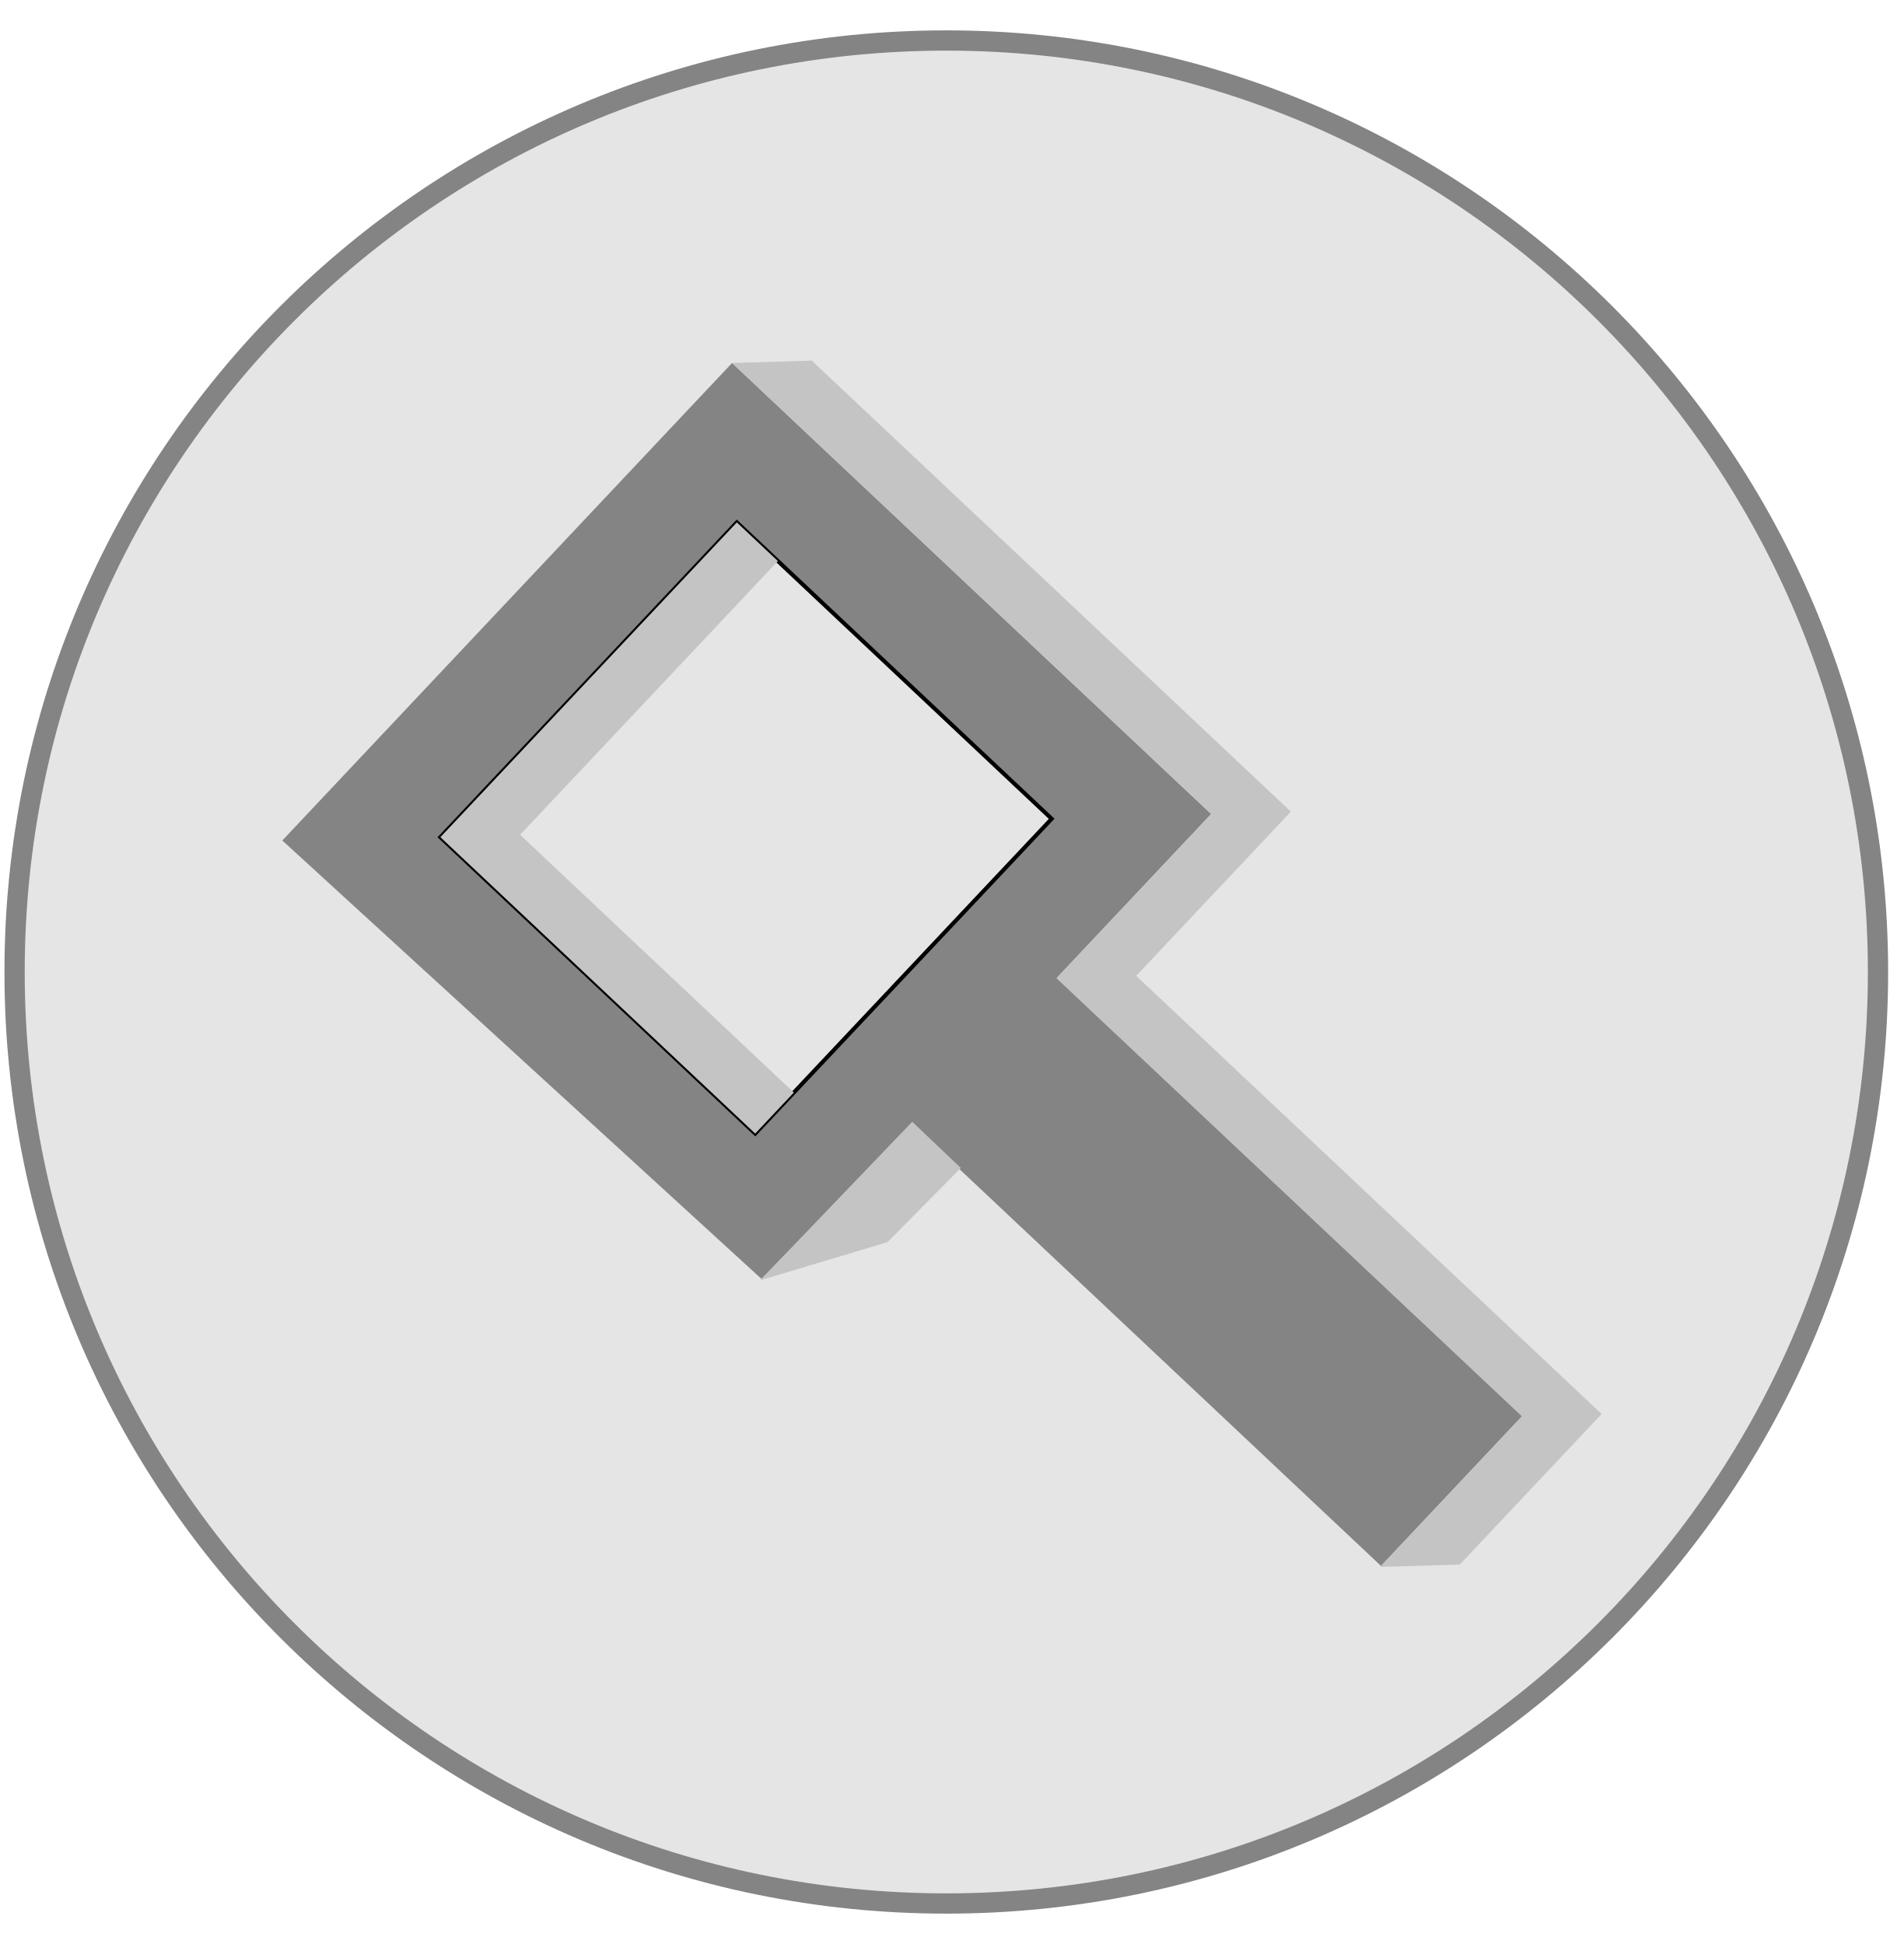
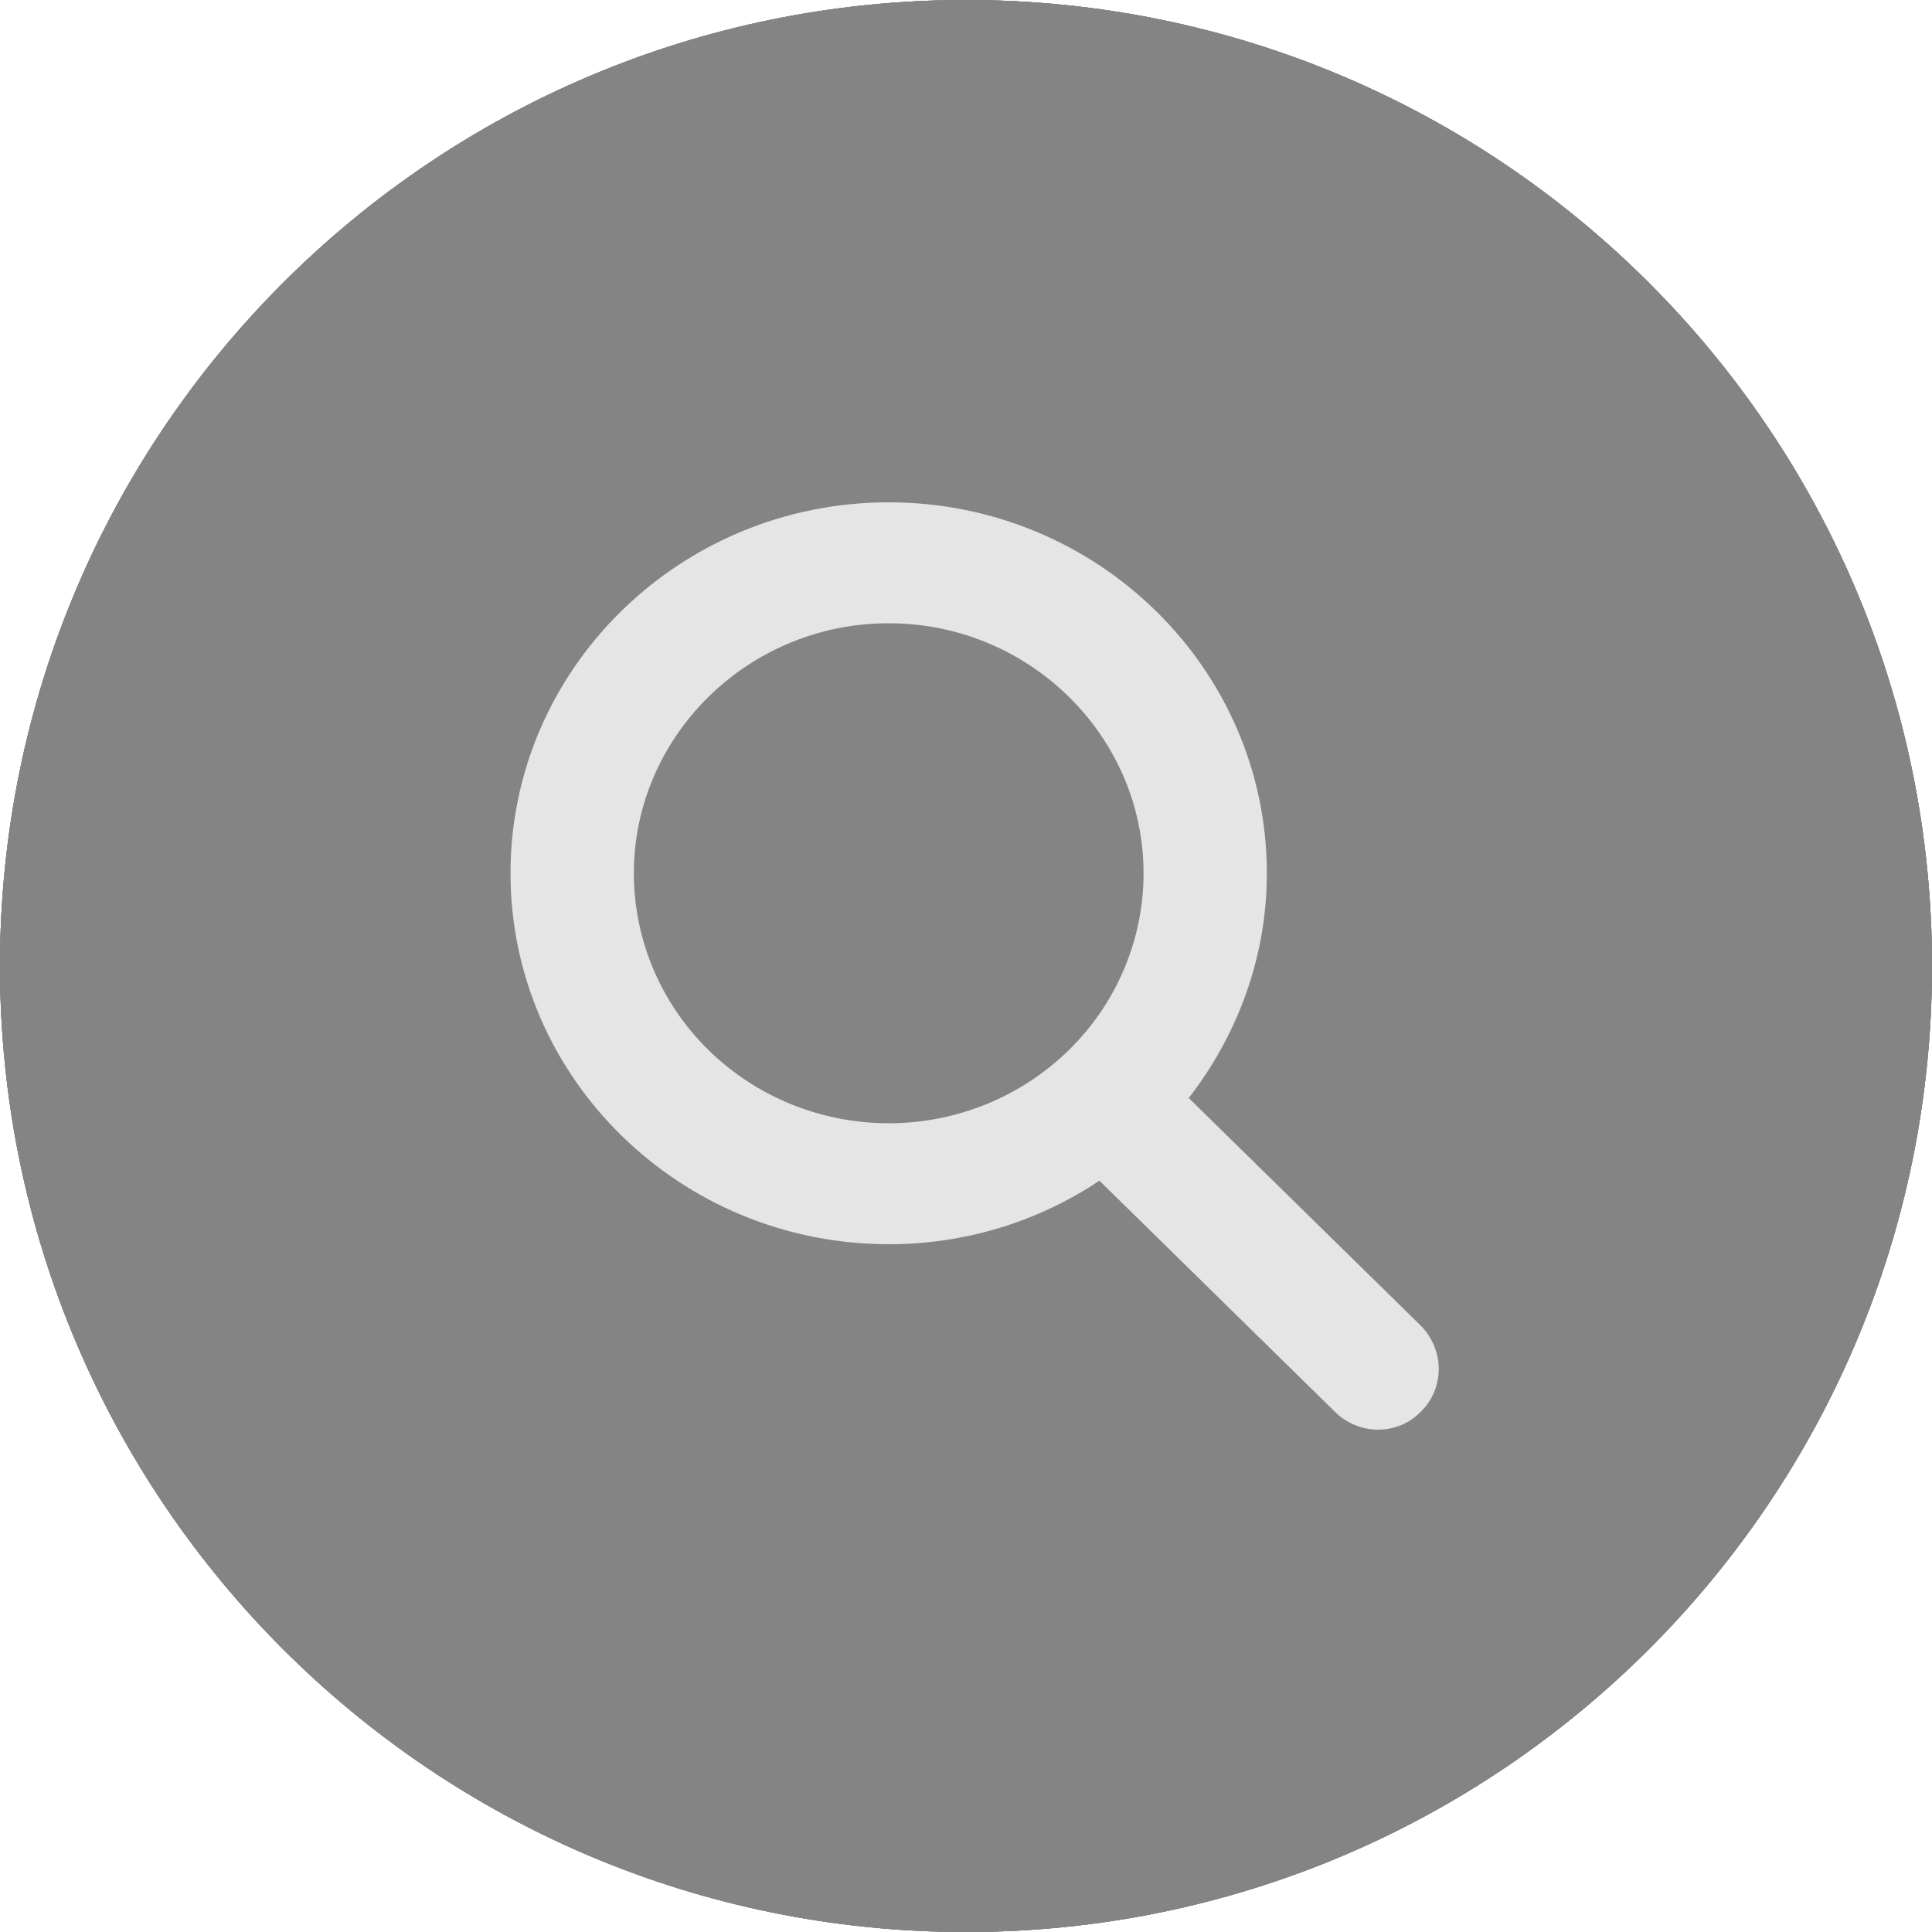
- <svg xmlns="http://www.w3.org/2000/svg" width="47" height="48" viewBox="0 0 47 48" fill="none">
-   <path d="M46.36 24C46.36 36.703 36.062 47 23.36 47C10.657 47 0.36 36.703 0.36 24C0.36 11.297 10.657 1 23.36 1C36.062 1 46.36 11.297 46.36 24Z" fill="#E5E5E5" />
-   <path d="M46.36 24C46.36 36.703 36.062 47 23.36 47C10.657 47 0.36 36.703 0.36 24C0.36 11.297 10.657 1 23.36 1C36.062 1 46.36 11.297 46.36 24Z" fill="#E5E5E5" />
-   <path d="M46.36 24C46.36 36.703 36.062 47 23.36 47C10.657 47 0.36 36.703 0.36 24C0.36 11.297 10.657 1 23.36 1C36.062 1 46.36 11.297 46.36 24Z" fill="#E5E5E5" />
-   <path d="M46.36 24C46.36 36.703 36.062 47 23.36 47C10.657 47 0.36 36.703 0.36 24C0.36 11.297 10.657 1 23.36 1C36.062 1 46.36 11.297 46.36 24Z" fill="#E5E5E5" />
-   <path d="M46.36 24C46.36 36.703 36.062 47 23.36 47C10.657 47 0.36 36.703 0.36 24C0.36 11.297 10.657 1 23.36 1C36.062 1 46.36 11.297 46.36 24Z" stroke="#848484" stroke-width="0.5" />
-   <path d="M18.071 8.963L6.969 20.753L18.798 31.578L22.517 27.767L34.091 38.665L37.581 34.959L26.091 24.141L29.898 20.099L18.071 8.963Z" fill="#848484" />
-   <path d="M18.189 12.899L10.871 20.671L18.643 27.989L25.961 20.217L18.189 12.899Z" fill="#E5E5E5" stroke="black" stroke-width="0.1" />
-   <path d="M21.91 30.669L18.763 31.614L22.519 27.698L23.719 28.839L21.91 30.669Z" fill="#C4C4C4" />
-   <path d="M20.039 8.904L18.071 8.963L29.898 20.099L26.079 24.154L37.569 34.972L34.069 38.689L36.037 38.63L39.537 34.913L28.048 24.095L31.866 20.04L20.039 8.904Z" fill="#C4C4C4" />
-   <path d="M18.189 12.899L10.871 20.671L18.643 27.989L19.597 26.976L12.839 20.612L19.203 13.854L18.189 12.899Z" fill="#C4C4C4" />
+ <svg xmlns="http://www.w3.org/2000/svg" width="50" height="50" viewBox="0 0 50 50" fill="none">
+   <path d="M50 25C50 38.807 38.807 50 25 50C11.193 50 0 38.807 0 25C0 11.193 11.193 0 25 0C38.807 0 50 11.193 50 25Z" fill="#848484" />
+   <path d="M50 25C50 38.807 38.807 50 25 50C11.193 50 0 38.807 0 25C0 11.193 11.193 0 25 0C38.807 0 50 11.193 50 25Z" fill="#848484" />
+   <path d="M50 25C50 38.807 38.807 50 25 50C11.193 50 0 38.807 0 25C0 11.193 11.193 0 25 0C38.807 0 50 11.193 50 25Z" fill="#848484" />
+   <path d="M50 25C50 38.807 38.807 50 25 50C11.193 50 0 38.807 0 25C0 11.193 11.193 0 25 0C38.807 0 50 11.193 50 25Z" fill="#848484" />
+   <path d="M30.765 28.417C32.015 26.8 32.786 24.791 32.786 22.6C32.786 17.304 28.398 13 22.999 13C17.6 13 13.212 17.304 13.212 22.6C13.212 27.896 17.6 32.2 22.999 32.2C24.944 32.204 26.845 31.631 28.453 30.556L34.541 36.53C34.687 36.677 34.86 36.794 35.052 36.875C35.244 36.956 35.45 36.998 35.658 37C35.867 37.001 36.074 36.959 36.267 36.879C36.459 36.798 36.632 36.679 36.775 36.53C37.387 35.93 37.387 34.939 36.775 34.313L30.765 28.417ZM16.404 22.6C16.404 19.052 19.356 16.13 22.999 16.13C26.643 16.13 29.595 19.052 29.595 22.6C29.595 24.316 28.9 25.961 27.663 27.175C26.426 28.388 24.748 29.07 22.999 29.07C21.25 29.07 19.572 28.388 18.335 27.175C17.099 25.961 16.404 24.316 16.404 22.6V22.6Z" fill="#E5E5E5" />
</svg>
